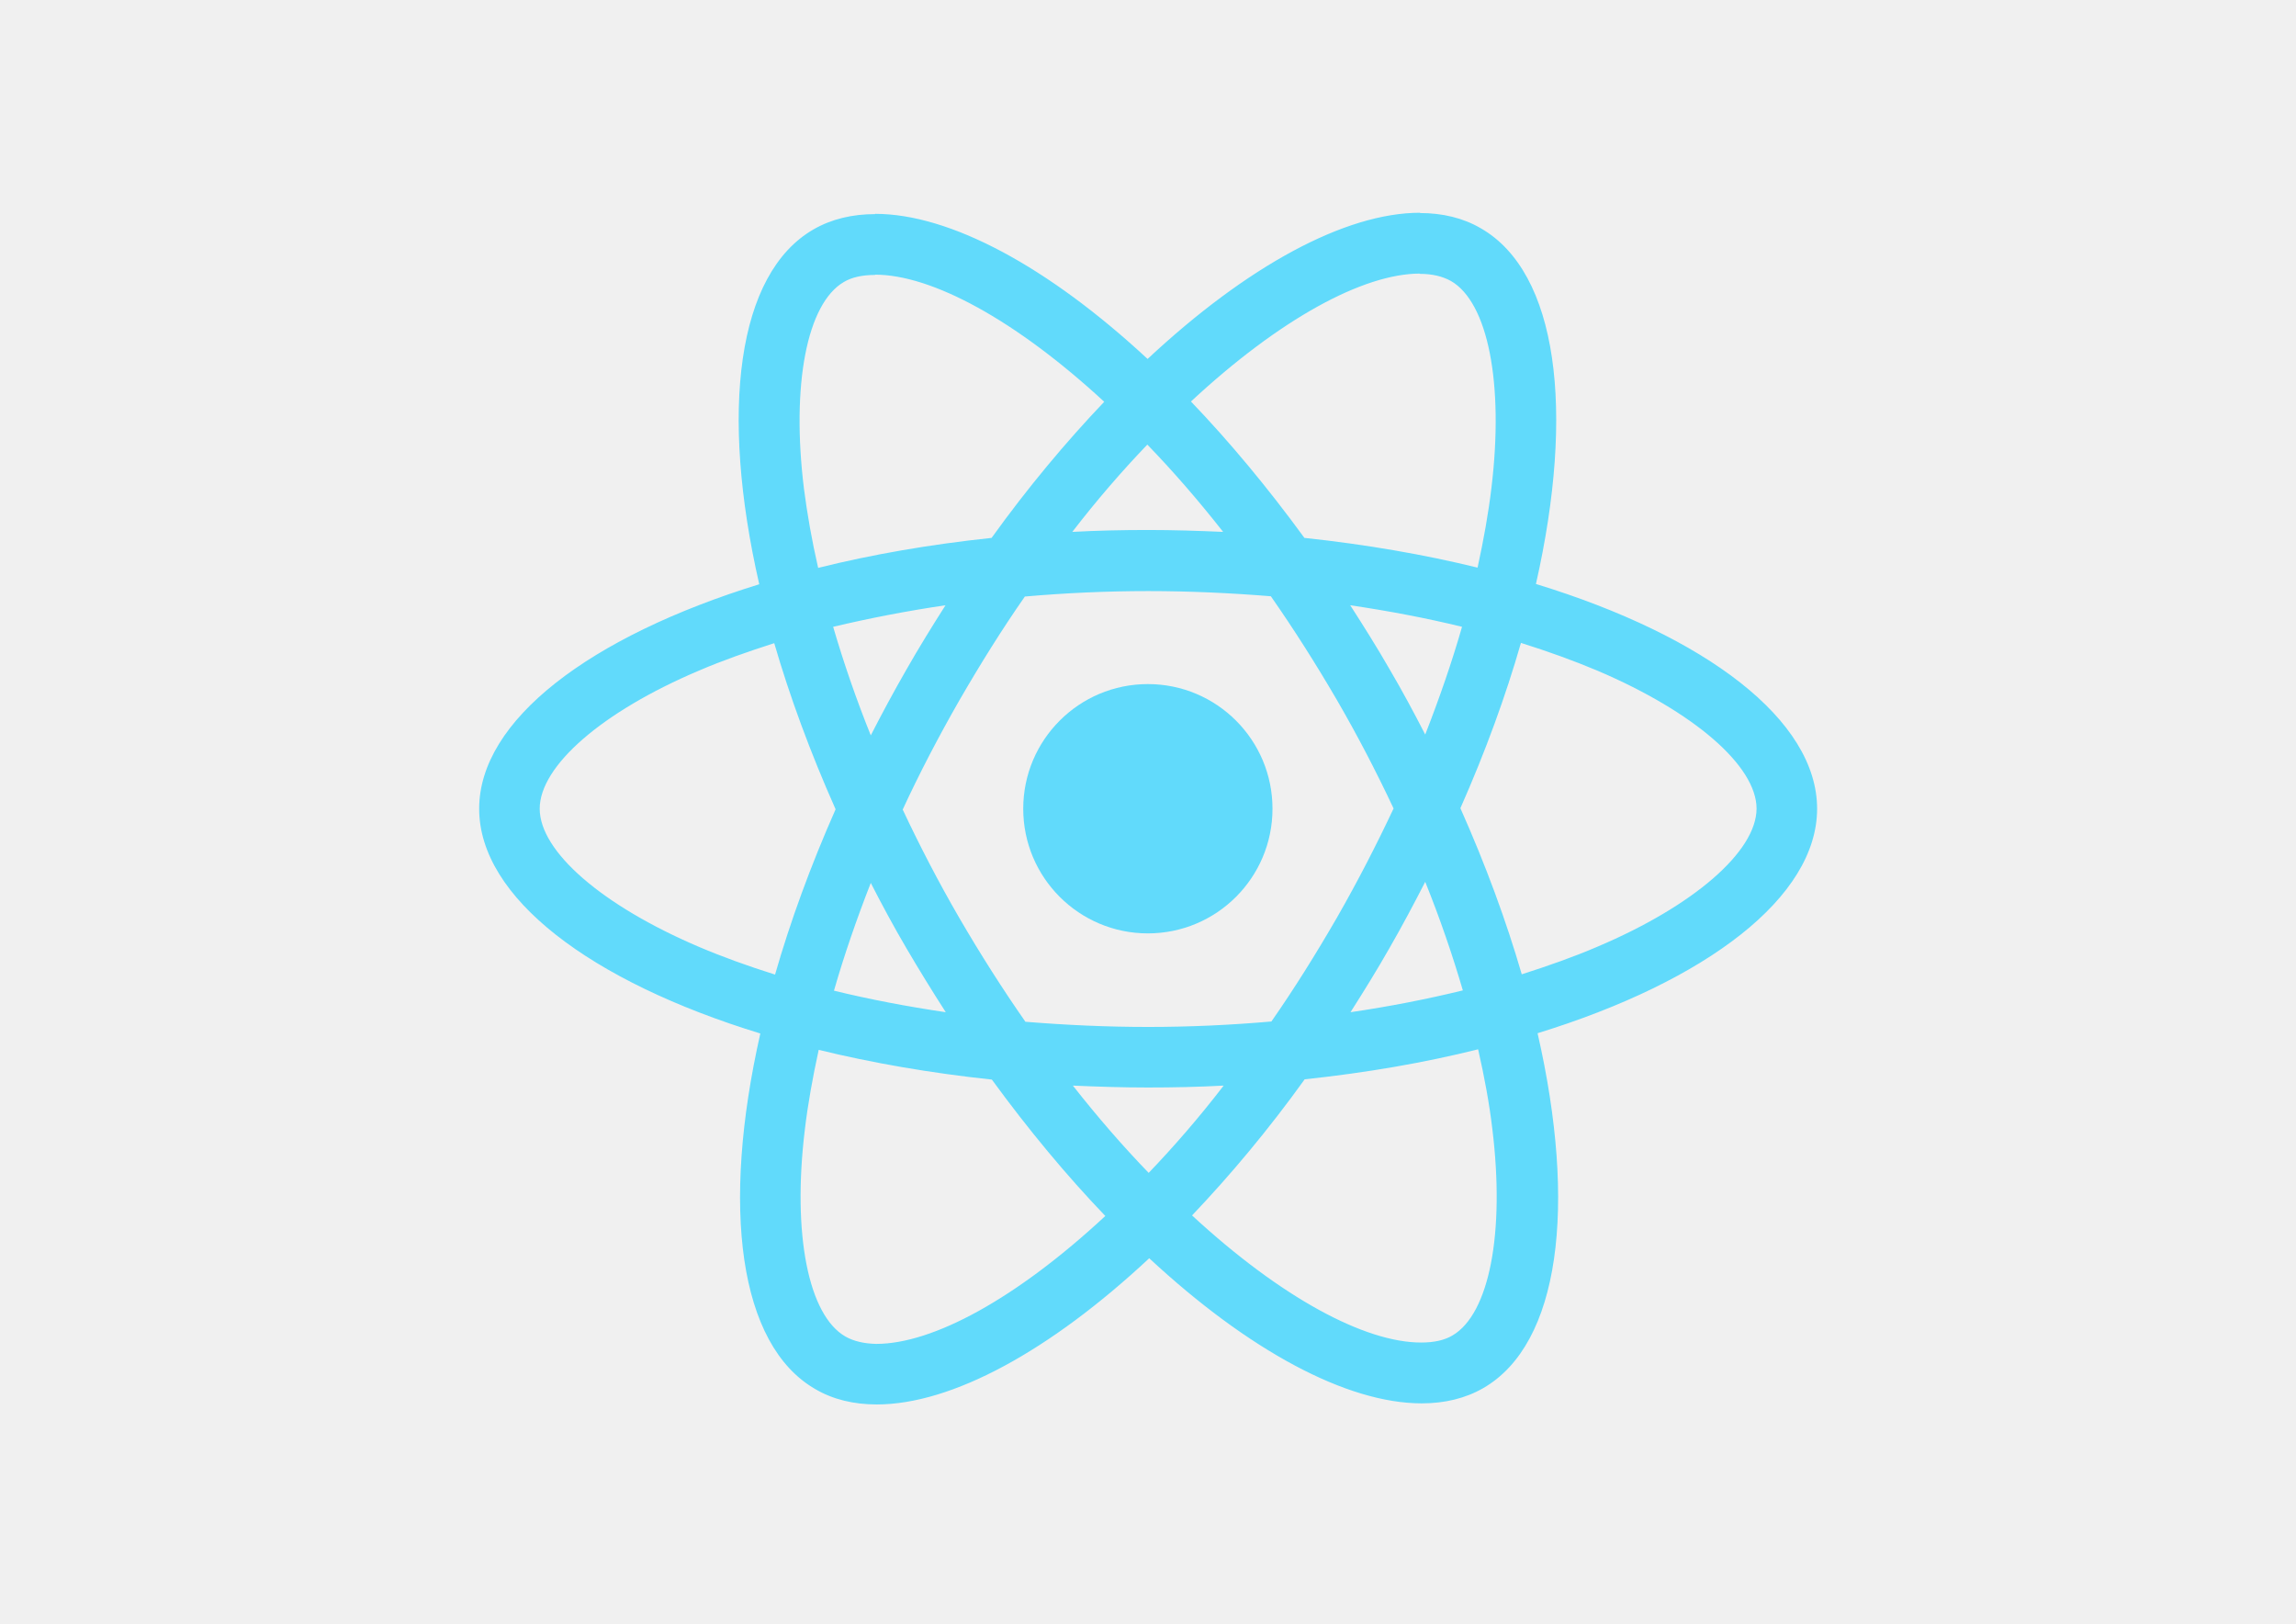
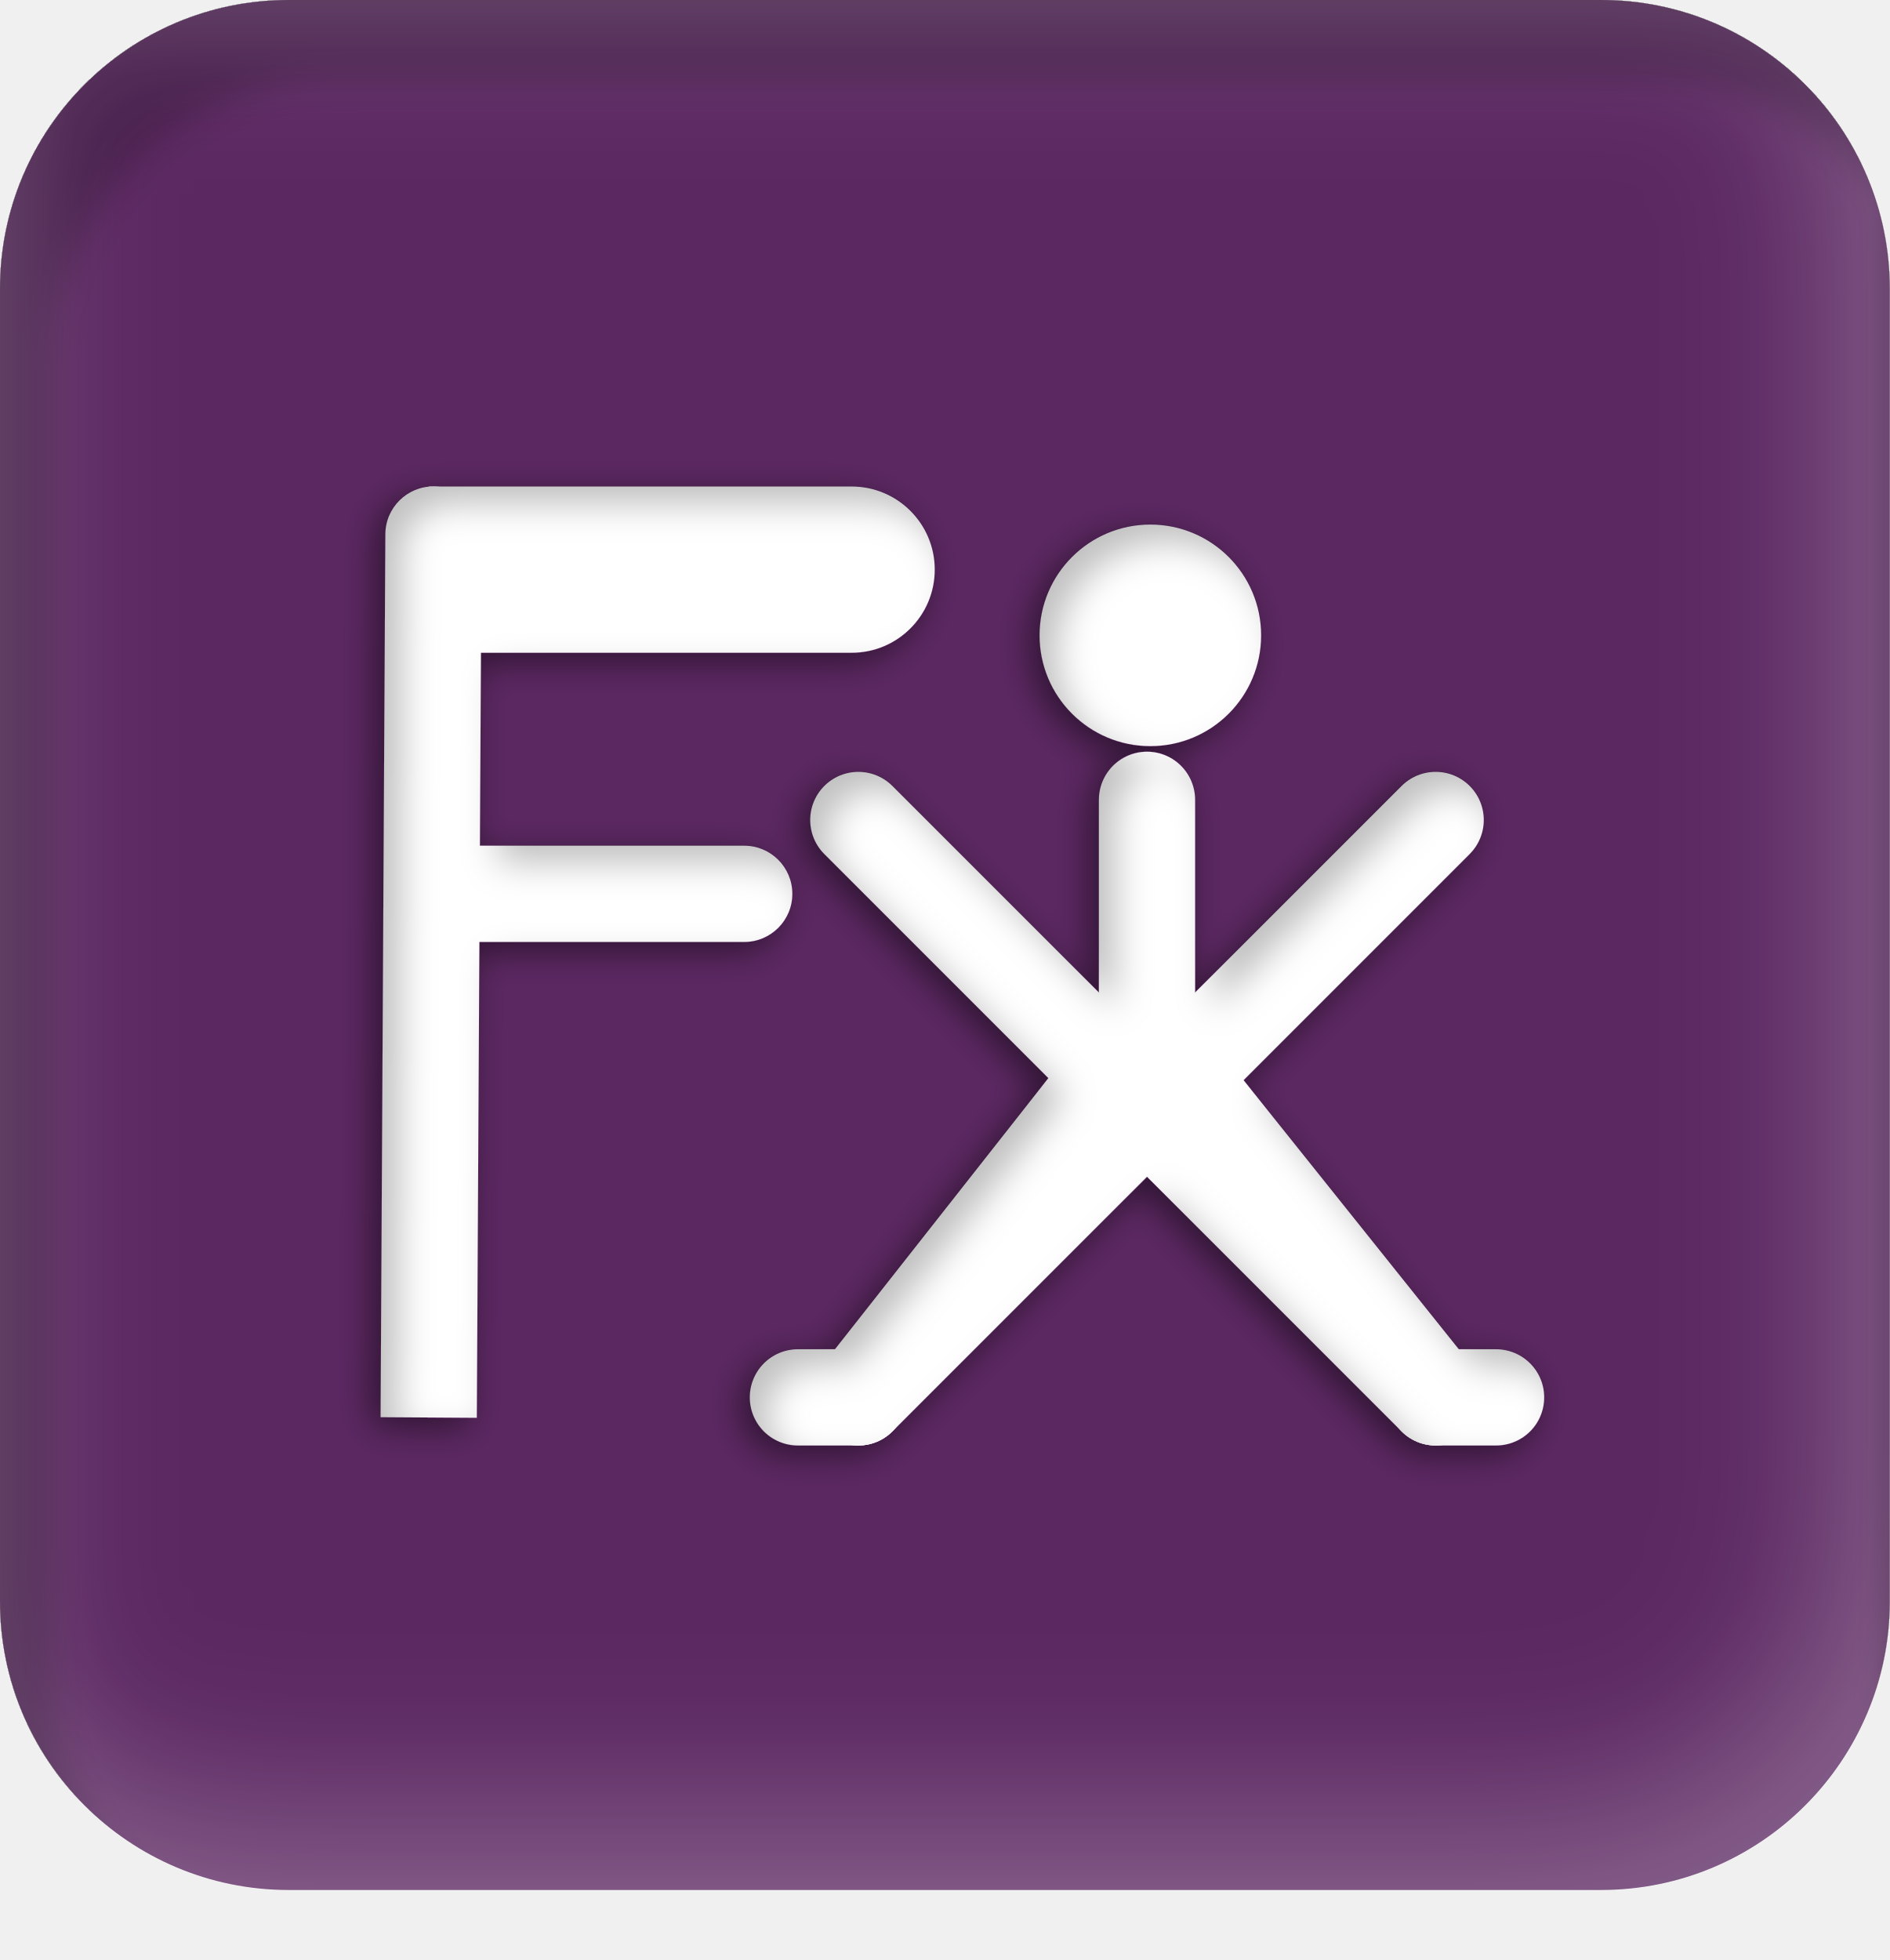
- <svg xmlns="http://www.w3.org/2000/svg" viewBox="0 0 841.9 595.3">
-   <g fill="#61DAFB">
-     <path d="M666.3 296.5c0-32.5-40.7-63.3-103.1-82.4 14.4-63.6 8-114.2-20.2-130.4-6.5-3.8-14.1-5.6-22.4-5.6v22.3c4.6 0 8.3.9 11.4 2.6 13.6 7.8 19.5 37.5 14.9 75.7-1.1 9.4-2.9 19.3-5.1 29.4-19.6-4.8-41-8.5-63.5-10.9-13.5-18.5-27.5-35.3-41.6-50 32.6-30.3 63.2-46.9 84-46.9V78c-27.5 0-63.5 19.6-99.9 53.6-36.4-33.8-72.4-53.2-99.9-53.2v22.3c20.7 0 51.4 16.5 84 46.6-14 14.7-28 31.4-41.3 49.9-22.6 2.4-44 6.1-63.6 11-2.3-10-4-19.7-5.2-29-4.7-38.2 1.1-67.9 14.6-75.8 3-1.8 6.9-2.6 11.5-2.6V78.5c-8.4 0-16 1.8-22.6 5.6-28.1 16.2-34.4 66.7-19.9 130.1-62.2 19.2-102.7 49.9-102.7 82.3 0 32.5 40.7 63.3 103.1 82.4-14.4 63.6-8 114.2 20.2 130.4 6.5 3.8 14.1 5.6 22.5 5.6 27.5 0 63.5-19.6 99.9-53.6 36.4 33.8 72.4 53.2 99.9 53.2 8.4 0 16-1.8 22.6-5.6 28.1-16.2 34.4-66.7 19.9-130.1 62-19.1 102.5-49.9 102.5-82.3zm-130.2-66.7c-3.7 12.9-8.3 26.2-13.5 39.5-4.1-8-8.4-16-13.1-24-4.6-8-9.5-15.8-14.4-23.4 14.2 2.1 27.9 4.7 41 7.9zm-45.8 106.5c-7.8 13.5-15.8 26.3-24.1 38.2-14.9 1.3-30 2-45.2 2-15.1 0-30.2-.7-45-1.9-8.3-11.9-16.4-24.6-24.2-38-7.6-13.1-14.5-26.4-20.8-39.8 6.2-13.4 13.2-26.8 20.7-39.9 7.8-13.5 15.8-26.3 24.1-38.2 14.9-1.3 30-2 45.2-2 15.1 0 30.2.7 45 1.9 8.3 11.9 16.4 24.6 24.2 38 7.6 13.1 14.5 26.4 20.8 39.8-6.3 13.4-13.2 26.8-20.7 39.9zm32.3-13c5.4 13.4 10 26.8 13.8 39.8-13.1 3.2-26.9 5.9-41.2 8 4.9-7.7 9.8-15.6 14.4-23.7 4.6-8 8.9-16.1 13-24.1zM421.2 430c-9.3-9.6-18.6-20.3-27.8-32 9 .4 18.2.7 27.5.7 9.4 0 18.7-.2 27.8-.7-9 11.7-18.3 22.4-27.5 32zm-74.4-58.9c-14.2-2.1-27.9-4.7-41-7.9 3.7-12.9 8.3-26.2 13.5-39.5 4.1 8 8.4 16 13.1 24 4.7 8 9.5 15.8 14.4 23.4zM420.7 163c9.3 9.6 18.6 20.3 27.8 32-9-.4-18.2-.7-27.5-.7-9.4 0-18.7.2-27.8.7 9-11.7 18.3-22.4 27.5-32zm-74 58.9c-4.9 7.7-9.8 15.6-14.4 23.7-4.6 8-8.9 16-13 24-5.4-13.4-10-26.8-13.8-39.8 13.1-3.1 26.9-5.8 41.2-7.9zm-90.5 125.2c-35.4-15.1-58.3-34.9-58.3-50.6 0-15.7 22.9-35.6 58.3-50.6 8.6-3.7 18-7 27.7-10.1 5.7 19.6 13.2 40 22.5 60.9-9.2 20.8-16.6 41.1-22.2 60.6-9.9-3.1-19.3-6.5-28-10.2zM310 490c-13.6-7.8-19.5-37.5-14.9-75.7 1.1-9.4 2.9-19.3 5.1-29.4 19.6 4.8 41 8.5 63.5 10.9 13.5 18.5 27.5 35.3 41.6 50-32.6 30.3-63.2 46.9-84 46.9-4.5-.1-8.3-1-11.3-2.7zm237.2-76.2c4.7 38.2-1.1 67.9-14.6 75.8-3 1.8-6.9 2.6-11.5 2.6-20.7 0-51.4-16.5-84-46.6 14-14.7 28-31.4 41.3-49.9 22.6-2.4 44-6.1 63.6-11 2.3 10.1 4.1 19.8 5.2 29.1zm38.5-66.7c-8.6 3.7-18 7-27.7 10.1-5.7-19.6-13.2-40-22.5-60.9 9.2-20.8 16.6-41.1 22.2-60.6 9.9 3.1 19.3 6.5 28.1 10.2 35.4 15.1 58.3 34.9 58.3 50.6-.1 15.7-23 35.6-58.4 50.6zM320.8 78.4z" />
-     <circle cx="420.9" cy="296.5" r="45.7" />
-     <path d="M520.5 78.1z" />
+ <svg xmlns="http://www.w3.org/2000/svg" width="216" height="224" viewBox="0 0 216 224" fill="none">
+   <g filter="url(#filter0_ii_1_46)">
+     <rect width="216" height="216" rx="33" fill="#5C2862" />
  </g>
+   <g filter="url(#filter1_di_1_46)">
+     <path d="M131.101 118.264V91.409" stroke="white" stroke-width="11" stroke-linecap="round" />
+     <path d="M98.107 93.711L164.094 159.698" stroke="white" stroke-width="11" stroke-linecap="round" />
+     <path d="M136.472 125.17L164.094 159.698" stroke="white" stroke-width="11" stroke-linecap="round" />
+     <path d="M171 159.698L164.094 159.698" stroke="white" stroke-width="11" stroke-linecap="round" />
+     <path d="M98.107 159.698L164.094 93.711" stroke="white" stroke-width="11" stroke-linecap="round" />
+     <path d="M98.107 159.698L126.497 123.635" stroke="white" stroke-width="11" stroke-linecap="round" />
+     <circle cx="131.484" cy="72.61" r="12.66" fill="white" />
+     <path d="M98.107 159.698L91.201 159.698" stroke="white" stroke-width="11" stroke-linecap="round" />
+     <path d="M55.044 61.124C55.061 58.087 52.612 55.608 49.574 55.589C46.537 55.569 44.061 58.016 44.045 61.053L55.044 61.124ZM44.045 61.053L43.5 161.965L54.5 162.036L55.044 61.124L44.045 61.053Z" fill="white" />
+     <path d="M97.34 74.6C102.586 74.6 106.84 70.347 106.84 65.1C106.84 59.853 102.586 55.6 97.34 55.6L97.34 74.6ZM97.34 55.6L49 55.6L49 74.6L97.34 74.6L97.34 55.6Z" fill="white" />
+     <path d="M85.063 107.651C88.1 107.651 90.563 105.189 90.563 102.151C90.563 99.113 88.1 96.651 85.063 96.651L85.063 107.651ZM85.063 96.651L49 96.651L49 107.651L85.063 107.651L85.063 96.651Z" fill="white" />
+   </g>
+   <defs>
+     <filter id="filter0_ii_1_46" x="-6" y="-9" width="226" height="229" filterUnits="userSpaceOnUse" color-interpolation-filters="sRGB">
+       <feFlood flood-opacity="0" result="BackgroundImageFix" />
+       <feBlend mode="normal" in="SourceGraphic" in2="BackgroundImageFix" result="shape" />
+       <feColorMatrix in="SourceAlpha" type="matrix" values="0 0 0 0 0 0 0 0 0 0 0 0 0 0 0 0 0 0 127 0" result="hardAlpha" />
+       <feOffset dx="-6" dy="-9" />
+       <feGaussianBlur stdDeviation="9.25" />
+       <feComposite in2="hardAlpha" operator="arithmetic" k2="-1" k3="1" />
+       <feColorMatrix type="matrix" values="0 0 0 0 1 0 0 0 0 1 0 0 0 0 1 0 0 0 0.25 0" />
+       <feBlend mode="normal" in2="shape" result="effect1_innerShadow_1_46" />
+       <feColorMatrix in="SourceAlpha" type="matrix" values="0 0 0 0 0 0 0 0 0 0 0 0 0 0 0 0 0 0 127 0" result="hardAlpha" />
+       <feOffset dx="6" dy="9" />
+       <feGaussianBlur stdDeviation="2" />
+       <feComposite in2="hardAlpha" operator="arithmetic" k2="-1" k3="1" />
+       <feColorMatrix type="matrix" values="0 0 0 0 0 0 0 0 0 0 0 0 0 0 0 0 0 0 0.2 0" />
+       <feBlend mode="normal" in2="effect1_innerShadow_1_46" result="effect2_innerShadow_1_46" />
+     </filter>
+     <filter id="filter1_di_1_46" x="38.5" y="52.589" width="141" height="117.61" filterUnits="userSpaceOnUse" color-interpolation-filters="sRGB">
+       <feFlood flood-opacity="0" result="BackgroundImageFix" />
+       <feColorMatrix in="SourceAlpha" type="matrix" values="0 0 0 0 0 0 0 0 0 0 0 0 0 0 0 0 0 0 127 0" result="hardAlpha" />
+       <feOffset dx="-1" dy="1" />
+       <feGaussianBlur stdDeviation="2" />
+       <feComposite in2="hardAlpha" operator="out" />
+       <feColorMatrix type="matrix" values="0 0 0 0 0 0 0 0 0 0 0 0 0 0 0 0 0 0 0.5 0" />
+       <feBlend mode="normal" in2="BackgroundImageFix" result="effect1_dropShadow_1_46" />
+       <feBlend mode="normal" in="SourceGraphic" in2="effect1_dropShadow_1_46" result="shape" />
+       <feColorMatrix in="SourceAlpha" type="matrix" values="0 0 0 0 0 0 0 0 0 0 0 0 0 0 0 0 0 0 127 0" result="hardAlpha" />
+       <feOffset dx="2" dy="2" />
+       <feGaussianBlur stdDeviation="2" />
+       <feComposite in2="hardAlpha" operator="arithmetic" k2="-1" k3="1" />
+       <feColorMatrix type="matrix" values="0 0 0 0 0 0 0 0 0 0 0 0 0 0 0 0 0 0 0.25 0" />
+       <feBlend mode="normal" in2="shape" result="effect2_innerShadow_1_46" />
+     </filter>
+   </defs>
</svg>
